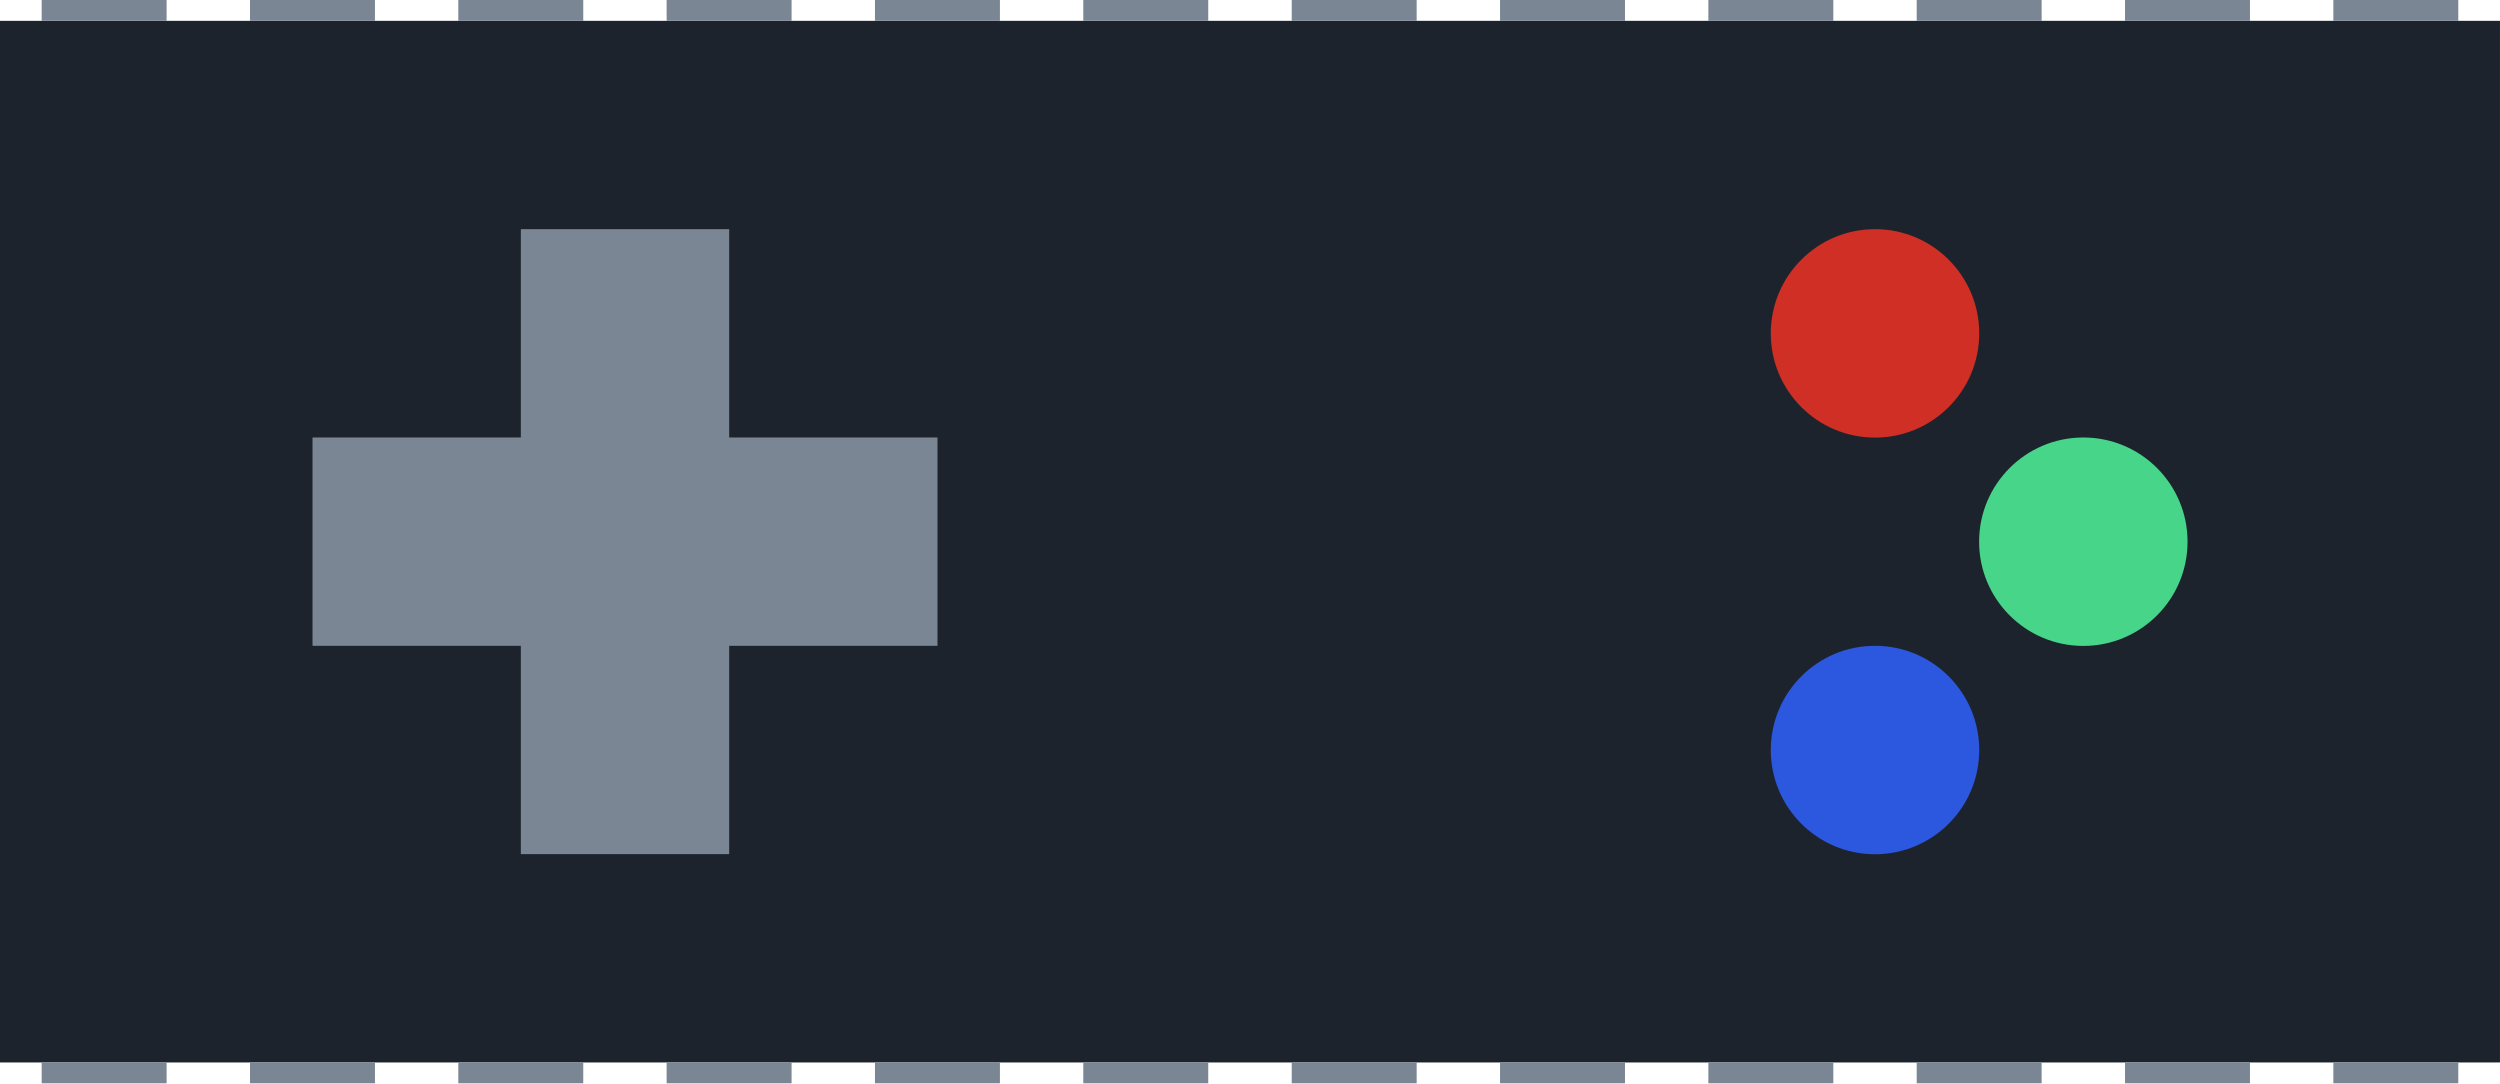
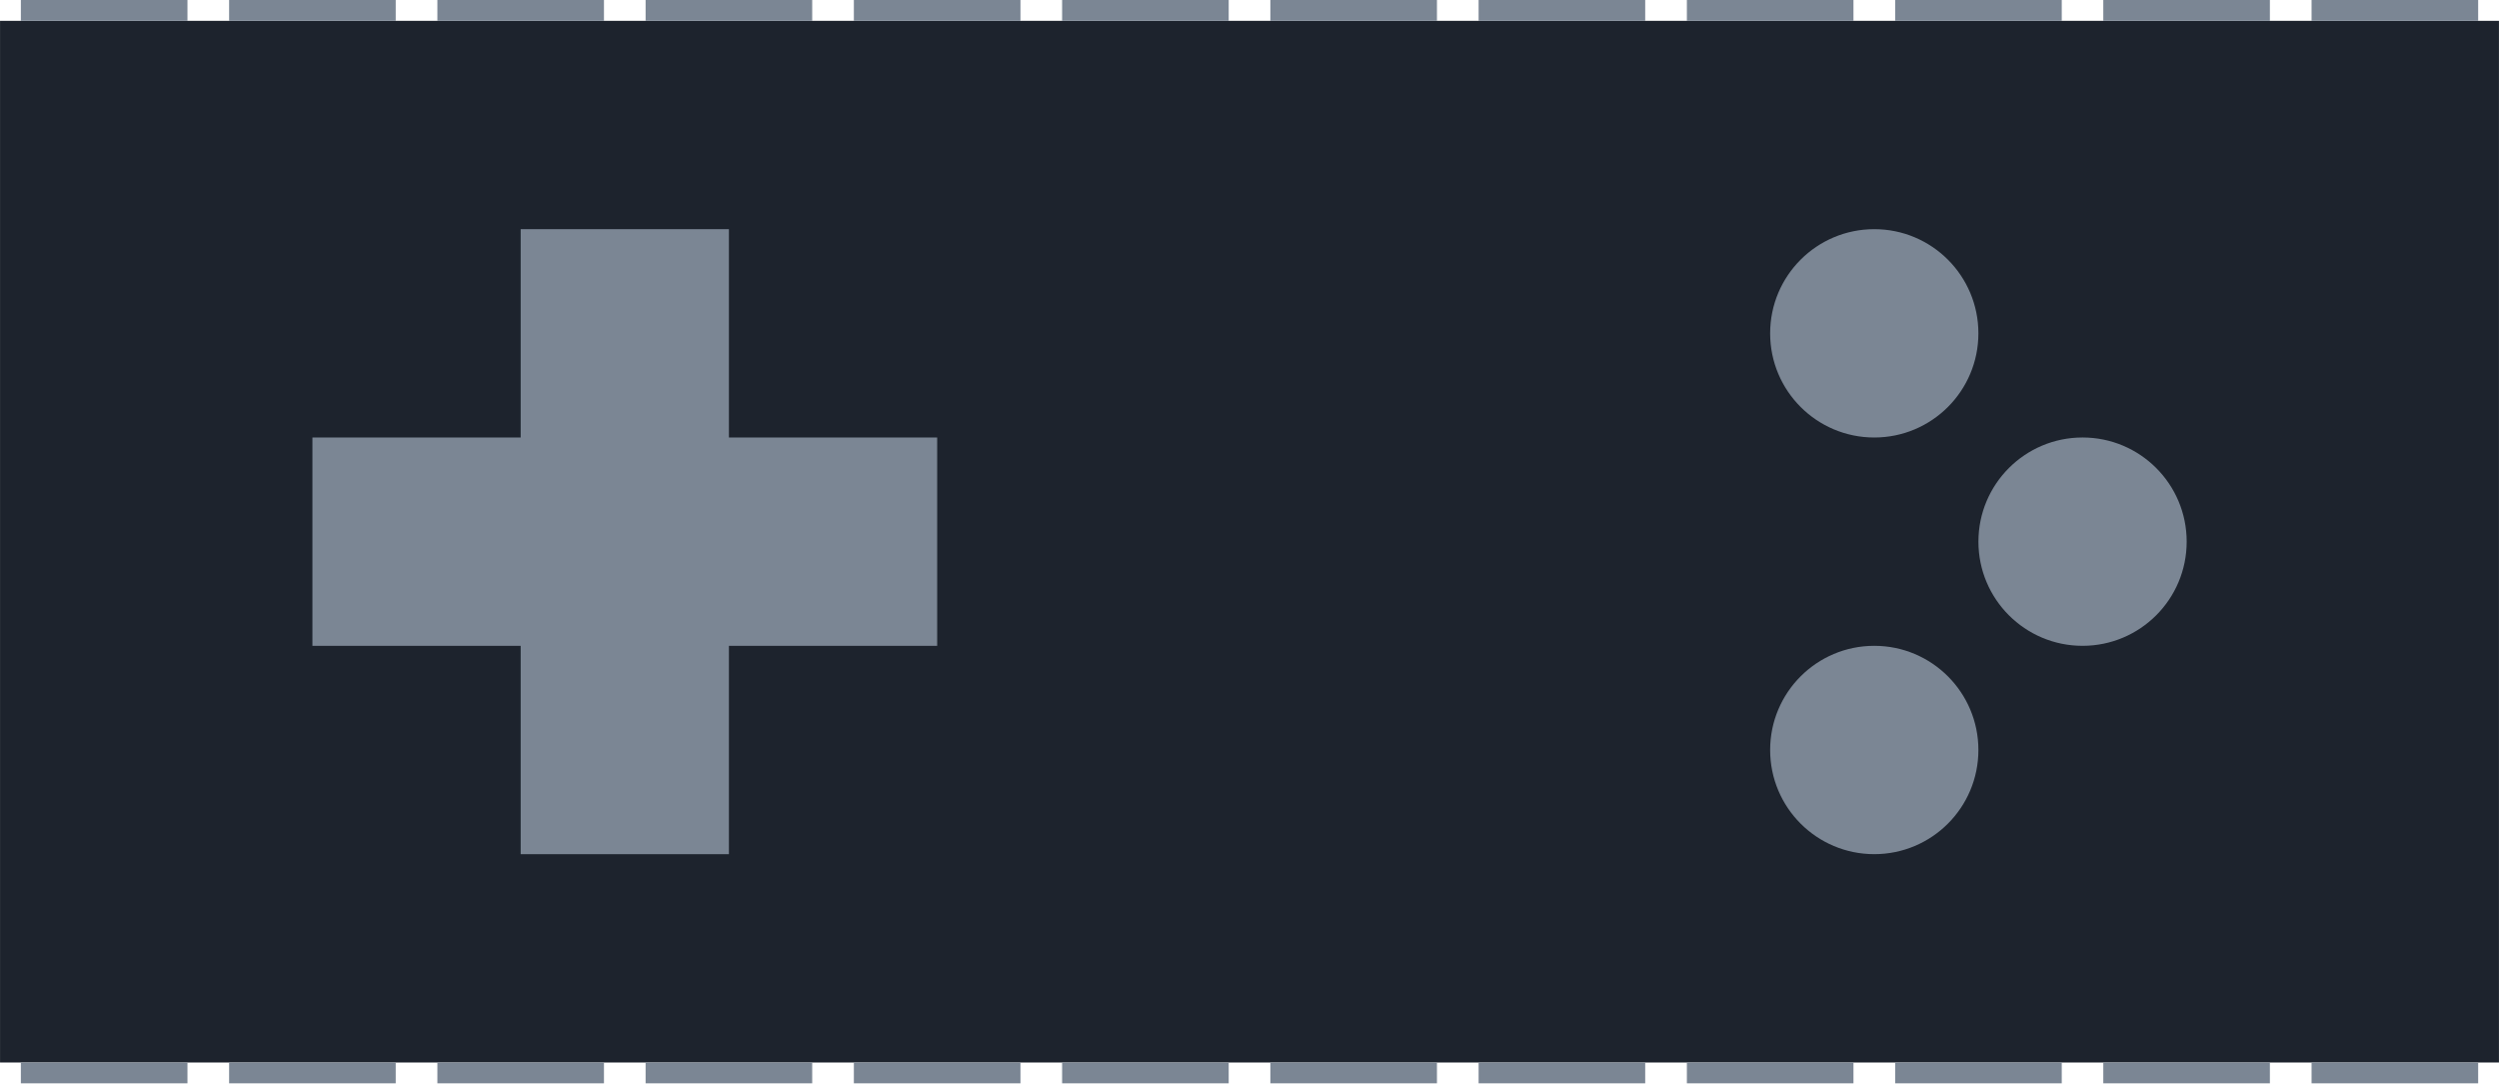
- <svg xmlns="http://www.w3.org/2000/svg" id="svg68" viewBox="0 0 160.281 69.454" version="1.1" height="262.503" width="605.786">
-   <defs id="defs72" />
-   <g style="stroke-width:0.138" id="g66" transform="matrix(7.262712,0,0,7.262712,-776.2909,-721.1512)">
-     <rect y="99.479" x="106.887" height="9.195" width="22.069" id="rect2586" style="opacity:1;fill:#1d232d;fill-opacity:1;stroke:none;stroke-width:0.073;stroke-linecap:square;stroke-linejoin:miter;stroke-miterlimit:40;stroke-dasharray:none;stroke-opacity:1;paint-order:normal" />
-     <path id="path2590" style="opacity:1;fill:#7b8694;fill-opacity:1;stroke:none;stroke-width:0.146;stroke-linecap:round;stroke-miterlimit:40;stroke-dasharray:none;stroke-opacity:1" d="m 111.485,101.318 v 1.839 h -1.839 v 1.839 h 1.839 v 1.839 h 1.839 v -1.839 h 1.839 v -1.839 h -1.839 v -1.839 z" />
-     <circle r="0.92" style="opacity:1;fill:#47d58a;fill-opacity:1;stroke:none;stroke-width:0.146;stroke-linecap:round;stroke-miterlimit:40;stroke-dasharray:none;stroke-opacity:1" id="circle2592" cx="125.278" cy="104.077" />
-     <circle r="0.92" cy="102.238" cx="123.439" id="circle2594" style="opacity:1;fill:#cf2f25;fill-opacity:1;stroke:none;stroke-width:0.146;stroke-linecap:round;stroke-miterlimit:40;stroke-dasharray:none;stroke-opacity:1" />
-     <circle r="0.92" style="opacity:1;fill:#2c57df;fill-opacity:1;stroke:none;stroke-width:0.146;stroke-linecap:round;stroke-miterlimit:40;stroke-dasharray:none;stroke-opacity:1" id="circle2596" cx="123.439" cy="105.916" />
-     <path id="path2850" d="m 107.255,99.295 h 1.103 v 0.184 h -1.103 z" style="fill:#7b8694;fill-opacity:1;stroke:none;stroke-width:0.028;stroke-miterlimit:40" />
-     <path style="fill:#7b8694;fill-opacity:1;stroke:none;stroke-width:0.028;stroke-miterlimit:40" d="m 109.094,99.295 h 1.103 v 0.184 h -1.103 z" id="path2854" />
-     <path id="path2856" d="m 110.933,99.295 h 1.103 v 0.184 h -1.103 z" style="fill:#7b8694;fill-opacity:1;stroke:none;stroke-width:0.028;stroke-miterlimit:40" />
-     <path style="fill:#7b8694;fill-opacity:1;stroke:none;stroke-width:0.028;stroke-miterlimit:40" d="m 112.772,99.295 h 1.103 v 0.184 h -1.103 z" id="path2858" />
-     <path id="path2860" d="m 114.611,99.295 h 1.103 v 0.184 h -1.103 z" style="fill:#7b8694;fill-opacity:1;stroke:none;stroke-width:0.028;stroke-miterlimit:40" />
-     <path style="fill:#7b8694;fill-opacity:1;stroke:none;stroke-width:0.028;stroke-miterlimit:40" d="m 116.45,99.295 h 1.103 v 0.184 h -1.103 z" id="path2862" />
-     <path id="path2864" d="m 118.29,99.295 h 1.103 v 0.184 h -1.103 z" style="fill:#7b8694;fill-opacity:1;stroke:none;stroke-width:0.028;stroke-miterlimit:40" />
-     <path style="fill:#7b8694;fill-opacity:1;stroke:none;stroke-width:0.028;stroke-miterlimit:40" d="m 120.129,99.295 h 1.103 v 0.184 h -1.103 z" id="path2866" />
-     <path id="path2868" d="m 121.968,99.295 h 1.103 v 0.184 h -1.103 z" style="fill:#7b8694;fill-opacity:1;stroke:none;stroke-width:0.028;stroke-miterlimit:40" />
-     <path style="fill:#7b8694;fill-opacity:1;stroke:none;stroke-width:0.028;stroke-miterlimit:40" d="m 123.807,99.295 h 1.103 v 0.184 h -1.103 z" id="path2870" />
-     <path id="path2872" d="m 125.646,99.295 h 1.103 v 0.184 h -1.103 z" style="fill:#7b8694;fill-opacity:1;stroke:none;stroke-width:0.028;stroke-miterlimit:40" />
-     <path style="fill:#7b8694;fill-opacity:1;stroke:none;stroke-width:0.028;stroke-miterlimit:40" d="m 127.485,99.295 h 1.103 v 0.184 h -1.103 z" id="path2874" />
-     <path id="path2876" d="m 127.485,108.674 h 1.103 v 0.184 h -1.103 z" style="fill:#7b8694;fill-opacity:1;stroke:none;stroke-width:0.028;stroke-miterlimit:40" />
-     <path style="fill:#7b8694;fill-opacity:1;stroke:none;stroke-width:0.028;stroke-miterlimit:40" d="m 125.646,108.674 h 1.103 v 0.184 h -1.103 z" id="path2878" />
-     <path id="path2880" d="m 123.807,108.674 h 1.103 v 0.184 h -1.103 z" style="fill:#7b8694;fill-opacity:1;stroke:none;stroke-width:0.028;stroke-miterlimit:40" />
-     <path style="fill:#7b8694;fill-opacity:1;stroke:none;stroke-width:0.028;stroke-miterlimit:40" d="m 121.968,108.674 h 1.103 v 0.184 h -1.103 z" id="path2882" />
-     <path id="path2884" d="m 120.129,108.674 h 1.103 v 0.184 h -1.103 z" style="fill:#7b8694;fill-opacity:1;stroke:none;stroke-width:0.028;stroke-miterlimit:40" />
-     <path style="fill:#7b8694;fill-opacity:1;stroke:none;stroke-width:0.028;stroke-miterlimit:40" d="m 118.29,108.674 h 1.103 v 0.184 h -1.103 z" id="path2886" />
-     <path id="path2888" d="m 116.45,108.674 h 1.103 v 0.184 h -1.103 z" style="fill:#7b8694;fill-opacity:1;stroke:none;stroke-width:0.028;stroke-miterlimit:40" />
-     <path style="fill:#7b8694;fill-opacity:1;stroke:none;stroke-width:0.028;stroke-miterlimit:40" d="m 114.611,108.674 h 1.103 v 0.184 h -1.103 z" id="path2890" />
-     <path id="path2892" d="m 112.772,108.674 h 1.103 v 0.184 h -1.103 z" style="fill:#7b8694;fill-opacity:1;stroke:none;stroke-width:0.028;stroke-miterlimit:40" />
-     <path style="fill:#7b8694;fill-opacity:1;stroke:none;stroke-width:0.028;stroke-miterlimit:40" d="m 110.933,108.674 h 1.103 v 0.184 h -1.103 z" id="path2894" />
-     <path id="path2896" d="m 109.094,108.674 h 1.103 v 0.184 h -1.103 z" style="fill:#7b8694;fill-opacity:1;stroke:none;stroke-width:0.028;stroke-miterlimit:40" />
-     <path style="fill:#7b8694;fill-opacity:1;stroke:none;stroke-width:0.028;stroke-miterlimit:40" d="m 107.255,108.674 h 1.103 v 0.184 h -1.103 z" id="path2898" />
+ <svg xmlns="http://www.w3.org/2000/svg" width="605.84" height="262.53" version="1.1" viewBox="0 0 160.29 69.461">
+   <rect y="1.336" width="160.29" height="66.789" fill="#1d232d" style="paint-order:normal" />
+   <g fill="#7b8694">
+     <path d="m33.395 14.694v13.358h-13.358v13.358h13.358v13.358h13.358v-13.358h13.358v-13.358h-13.358v-13.358z" />
+     <circle cx="133.58" cy="34.73" r="6.679" />
+     <circle cx="120.22" cy="21.373" r="6.679" />
+     <circle cx="120.22" cy="48.088" r="6.679" />
+   </g>
+   <g fill="#7b8694">
+     <path d="m1.336 0h10.686v1.336h-10.686z" />
+     <path d="m14.694 0h10.686v1.336h-10.686z" />
+     <path d="m28.052 0h10.686v1.336h-10.686z" />
+     <path d="m41.409 0h10.686v1.336h-10.686z" />
+     <path d="m54.767 0h10.686v1.336h-10.686z" />
+     <path d="m68.125 0h10.686v1.336h-10.686z" />
+     <path d="m81.483 0h10.686v1.336h-10.686z" />
+     <path d="m94.841 0h10.686v1.336h-10.686z" />
+     <path d="m108.2 0h10.686v1.336h-10.686z" />
+     <path d="m121.56 0h10.686v1.336h-10.686z" />
+     <path d="m134.91 0h10.686v1.336h-10.686z" />
+     <path d="m148.27 0h10.686v1.336h-10.686z" />
+     <path d="m1.336 68.125h10.686v1.336h-10.686z" />
+     <path d="m14.694 68.125h10.686v1.336h-10.686z" />
+     <path d="m28.052 68.125h10.686v1.336h-10.686z" />
+     <path d="m41.409 68.125h10.686v1.336h-10.686z" />
+     <path d="m54.767 68.125h10.686v1.336h-10.686z" />
+     <path d="m68.125 68.125h10.686v1.336h-10.686z" />
+     <path d="m81.483 68.125h10.686v1.336h-10.686z" />
+     <path d="m94.841 68.125h10.686v1.336h-10.686z" />
+     <path d="m108.2 68.125h10.686v1.336h-10.686z" />
+     <path d="m121.56 68.125h10.686v1.336h-10.686z" />
+     <path d="m134.91 68.125h10.686v1.336h-10.686z" />
+     <path d="m148.27 68.125h10.686v1.336h-10.686z" />
  </g>
</svg>
